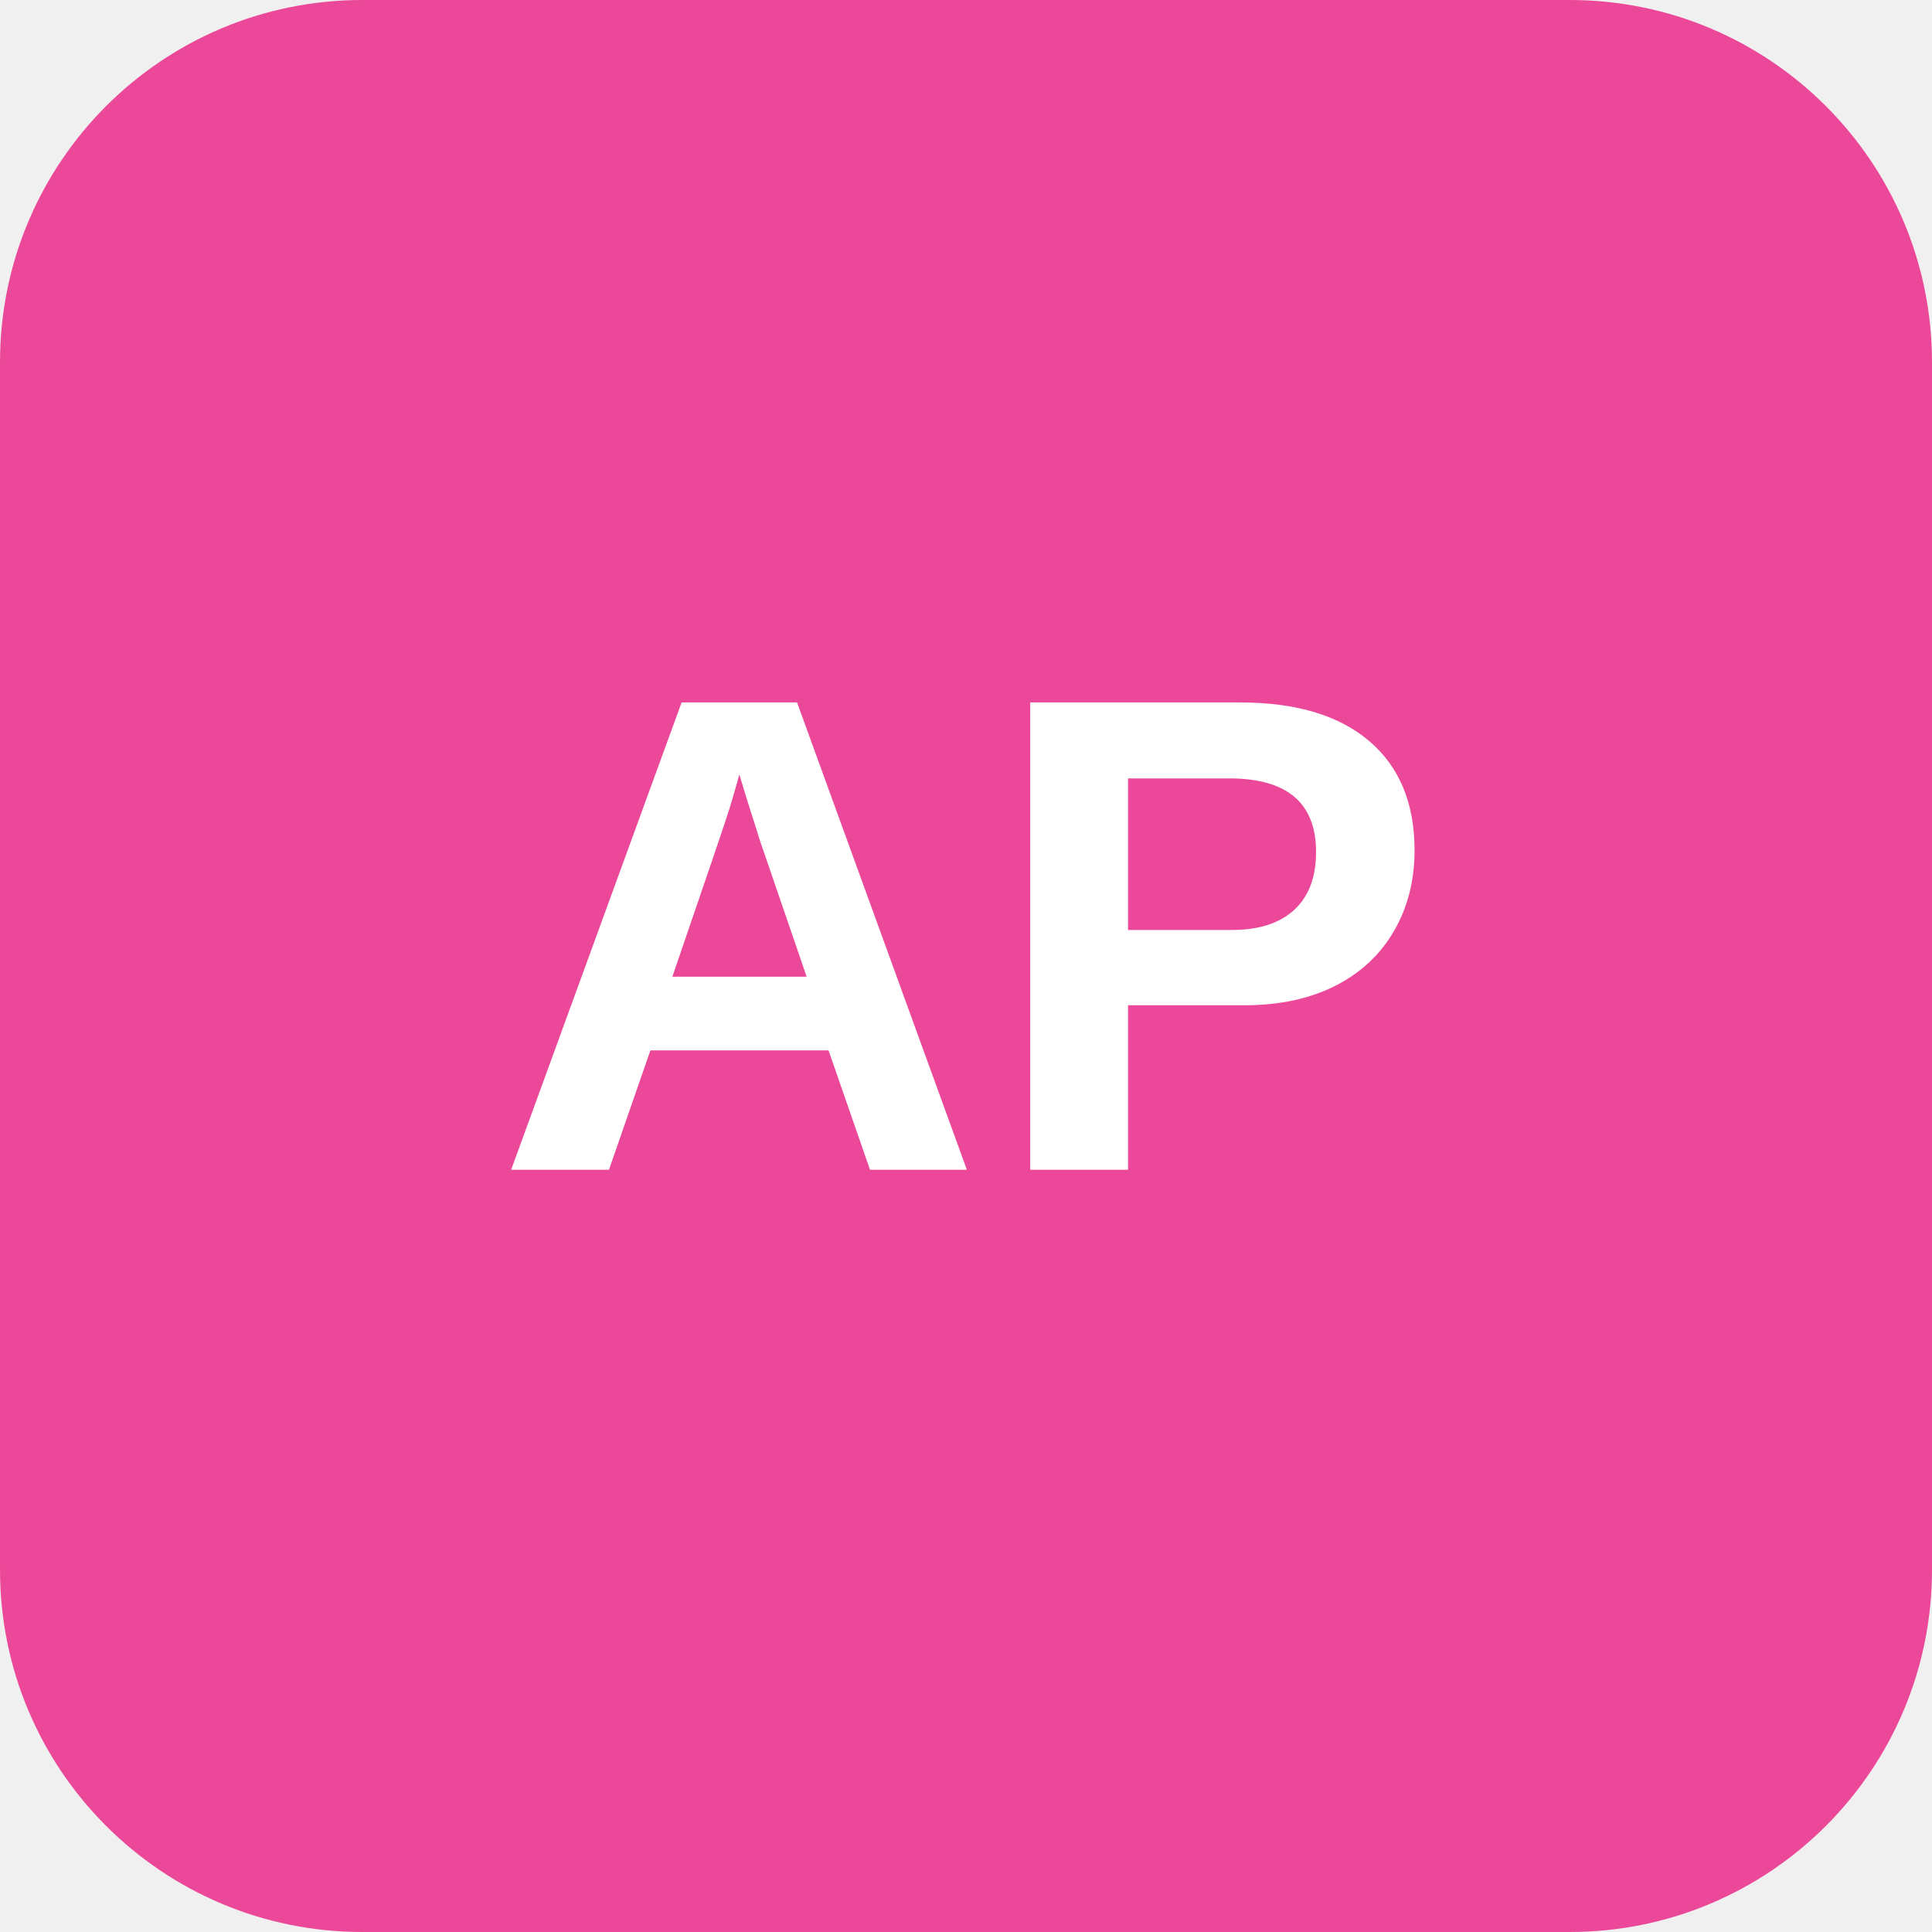
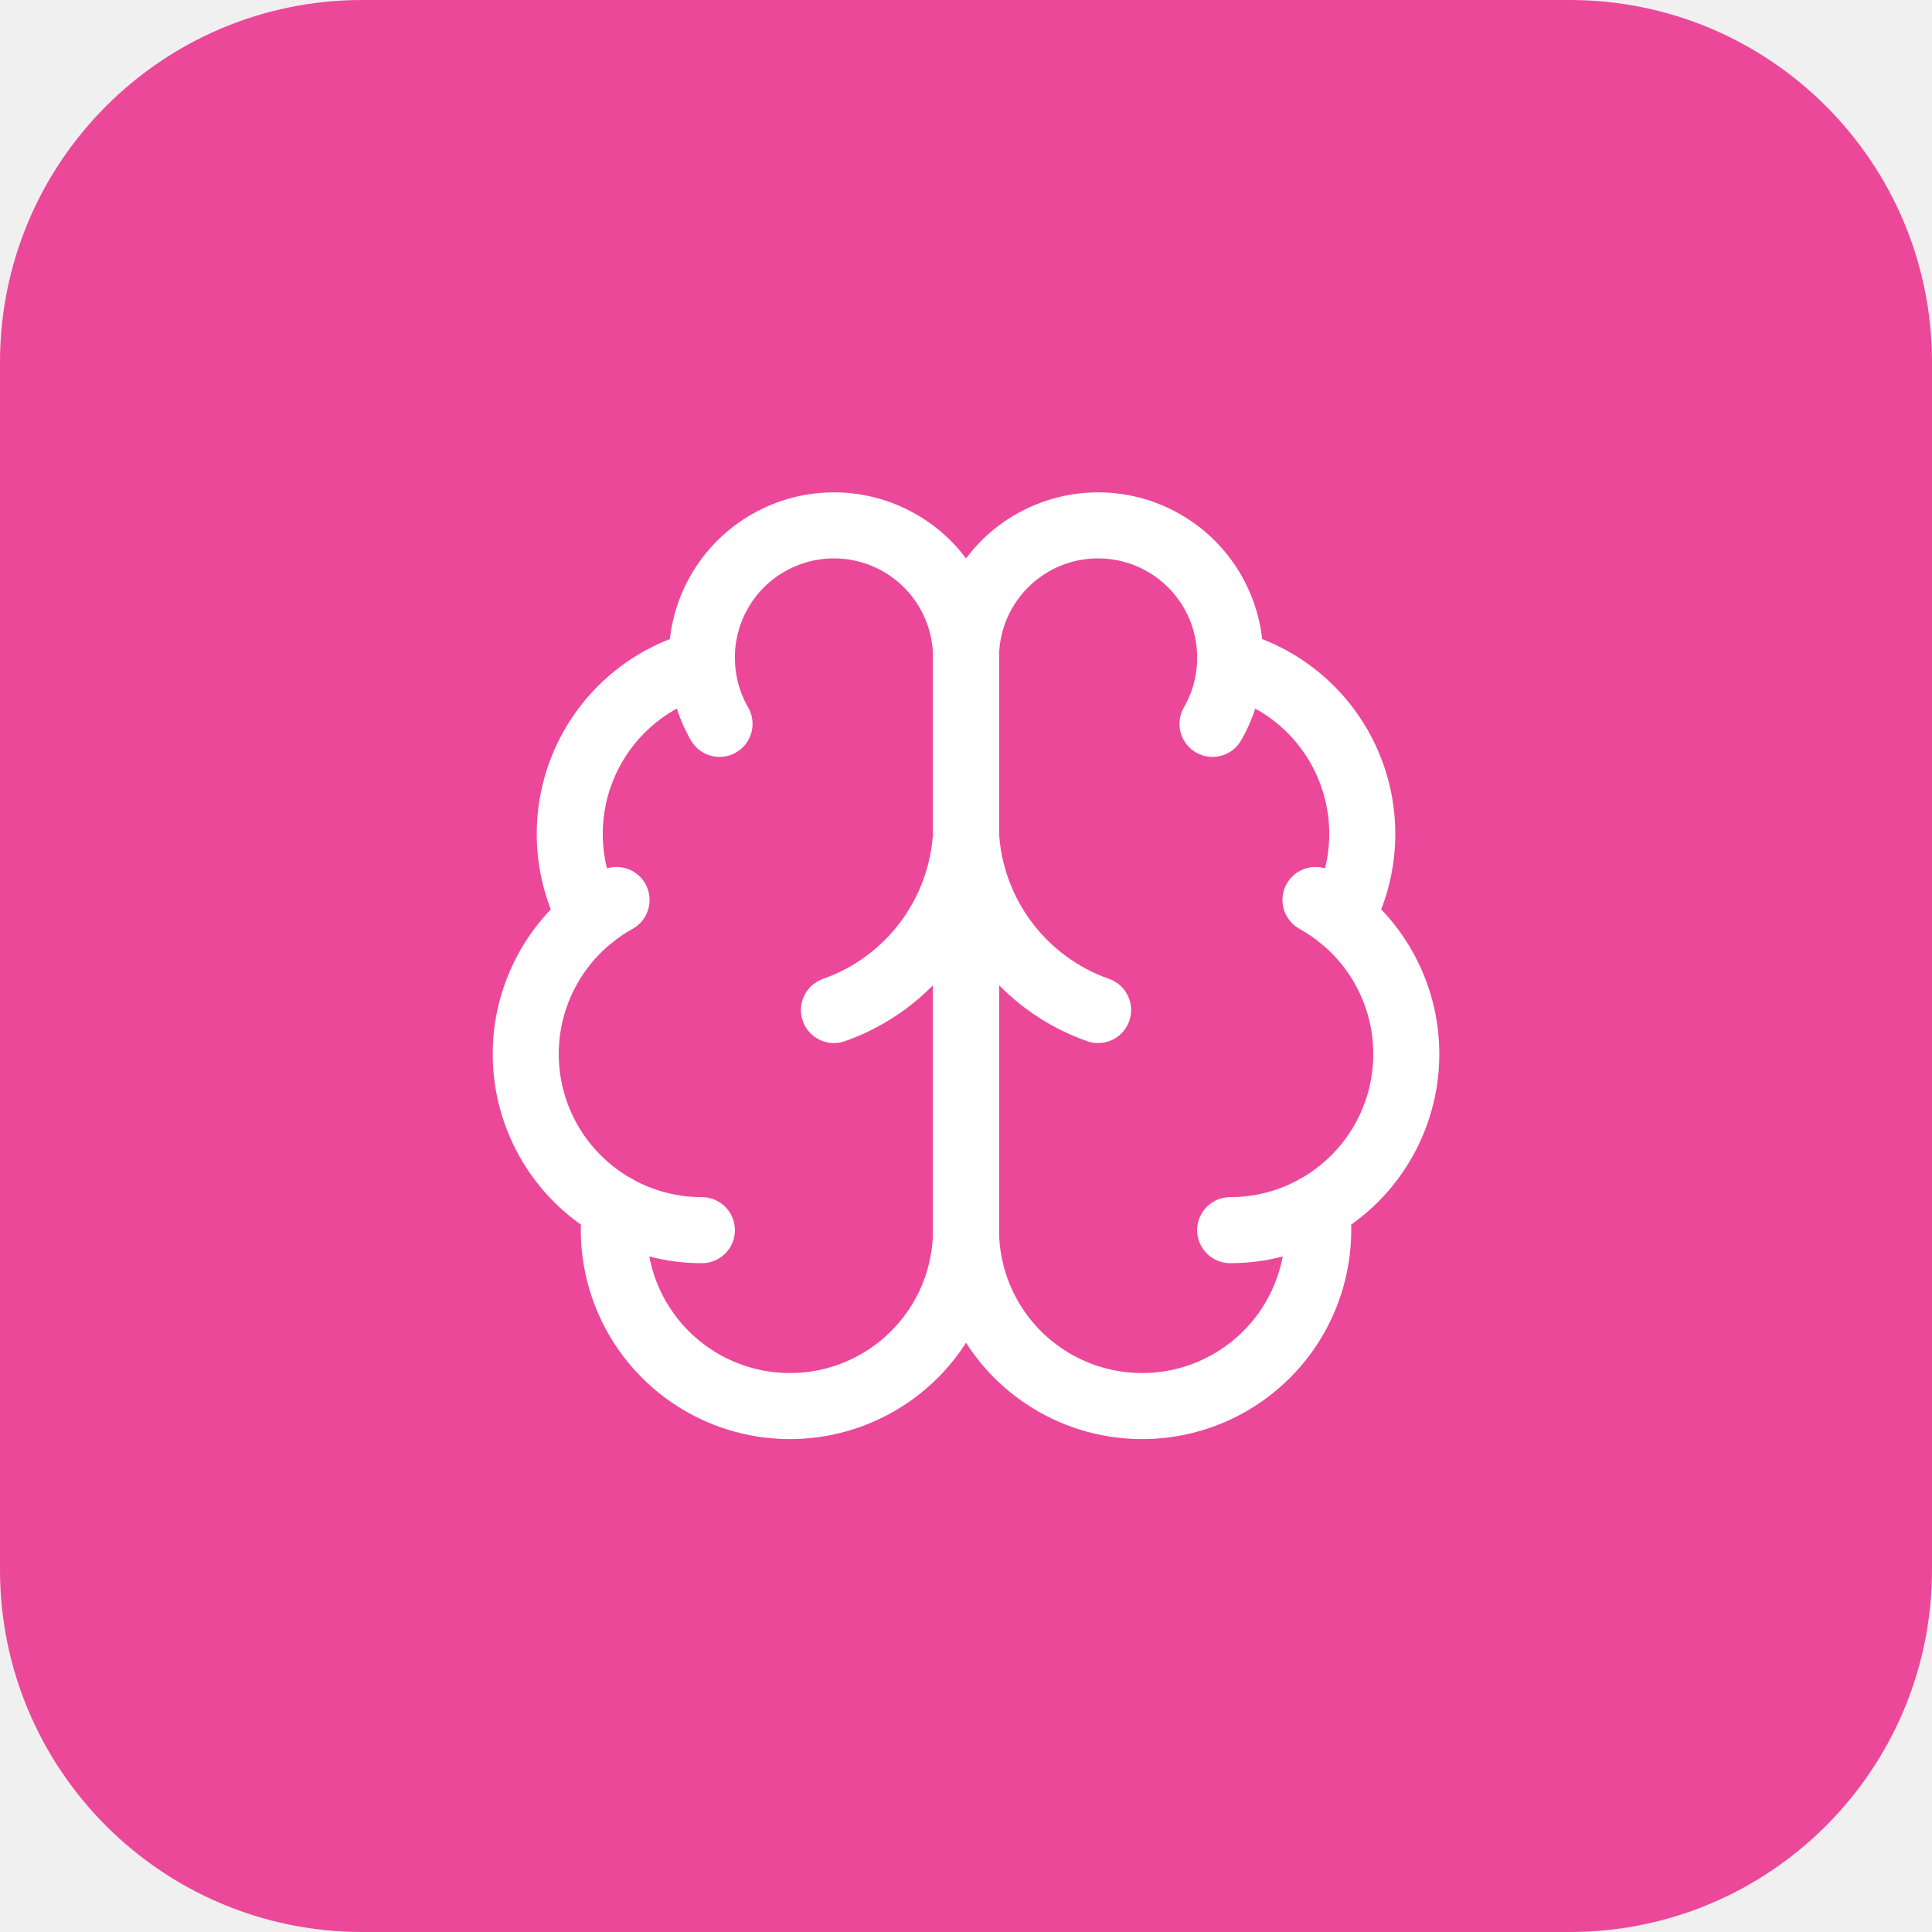
<svg xmlns="http://www.w3.org/2000/svg" width="512" height="512" viewBox="0 0 512 512">
  <defs>
    <clipPath id="safe-zone">
      <rect x="51" y="51" width="410" height="410" rx="64" />
    </clipPath>
  </defs>
  <rect width="512" height="512" rx="96" fill="#ec4899" />
  <g clip-path="url(#safe-zone)">
    <rect x="0" y="0" width="512" height="512" fill="#ec4899" />
-     <text x="256" y="310" font-family="Arial, sans-serif" font-size="180" font-weight="bold" fill="white" text-anchor="middle">AP</text>
+     <g transform="translate(116, 116) scale(11.667)" stroke="white" stroke-width="1.5" stroke-linecap="round" stroke-linejoin="round" fill="none">
+       <path d="M12 5a3 3 0 1 0-5.997.125 4 4 0 0 0-2.526 5.77 4 4 0 0 0 .556 6.588A4 4 0 1 0 12 18Z" />
+       <path d="M12 5a3 3 0 1 1 5.997.125 4 4 0 0 1 2.526 5.77 4 4 0 0 1-.556 6.588A4 4 0 1 1 12 18Z" />
+       <path d="M15 13a4.5 4.5 0 0 1-3-4 4.5 4.5 0 0 1-3 4" />
+       <path d="M17.599 6.5a3 3 0 0 0 .399-1.375" />
+       <path d="M6.003 5.125A3 3 0 0 0 6.401 6.5" />
+       <path d="M3.477 10.896a4 4 0 0 1 .585-.396" />
+       <path d="M19.938 10.5a4 4 0 0 1 .585.396" />
+       <path d="M6 18a4 4 0 0 1-1.967-.516" />
+       <path d="M19.967 17.484A4 4 0 0 1 18 18" />
+     </g>
  </g>
</svg>
